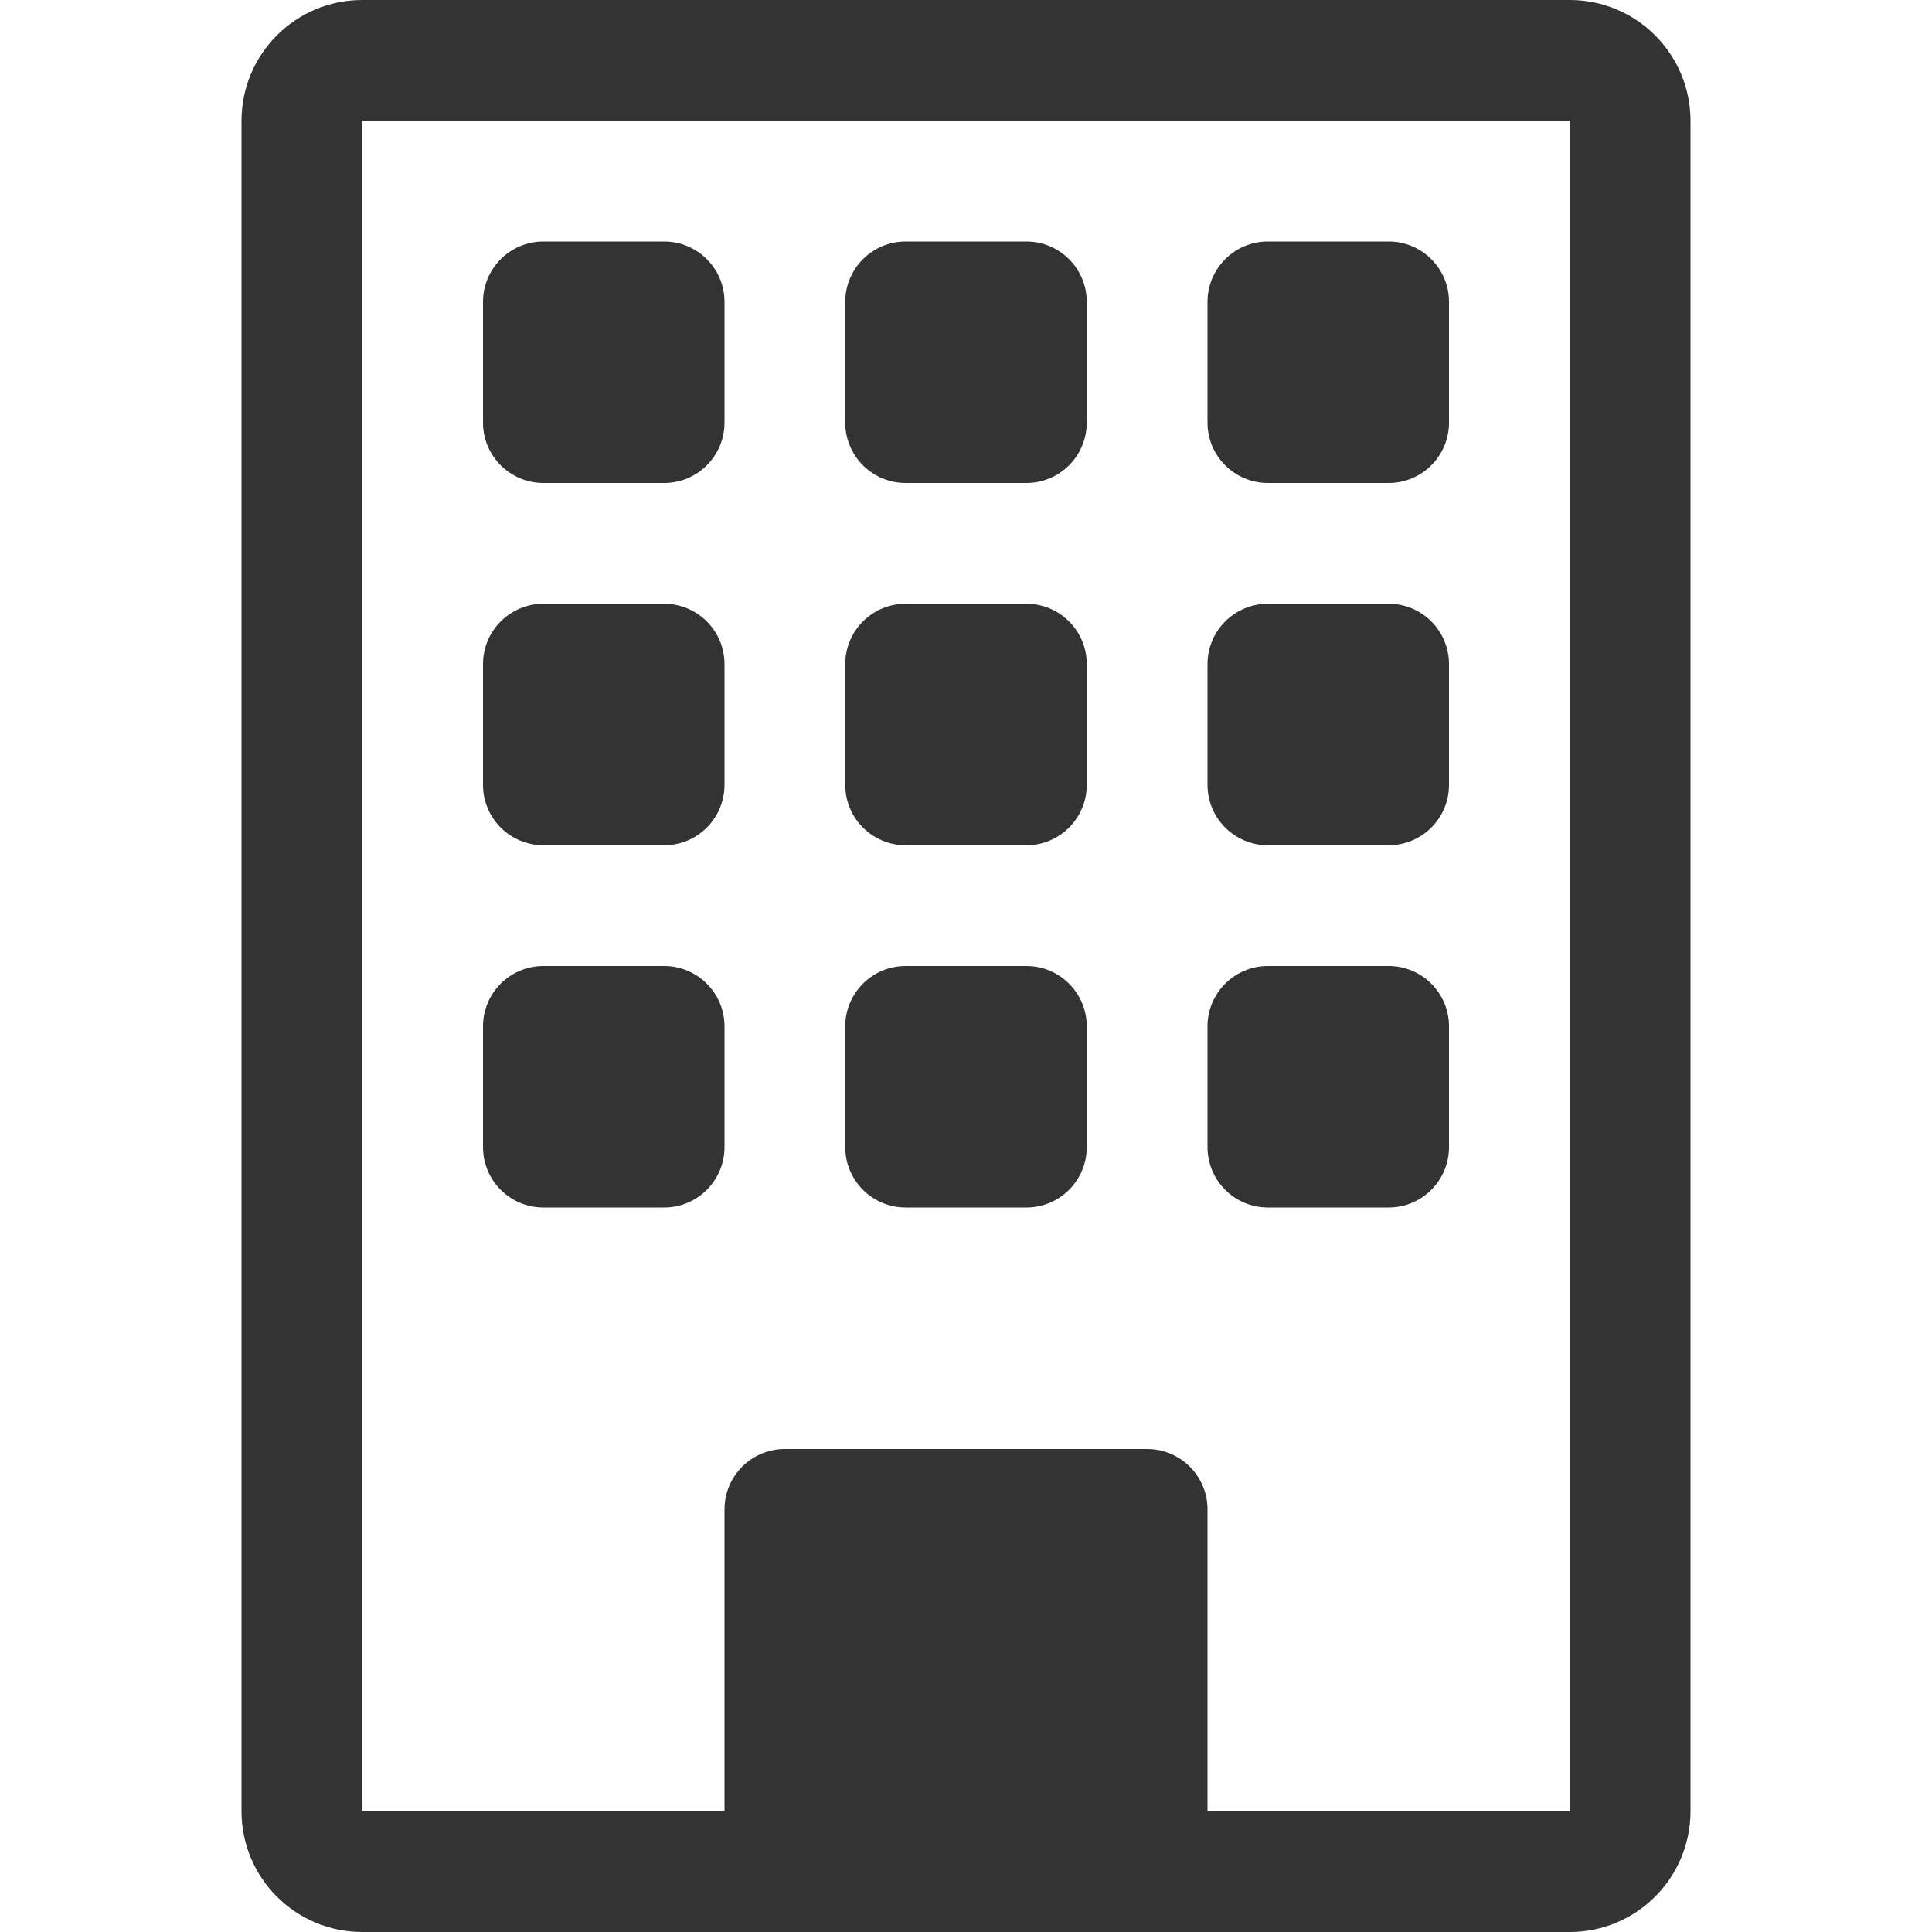
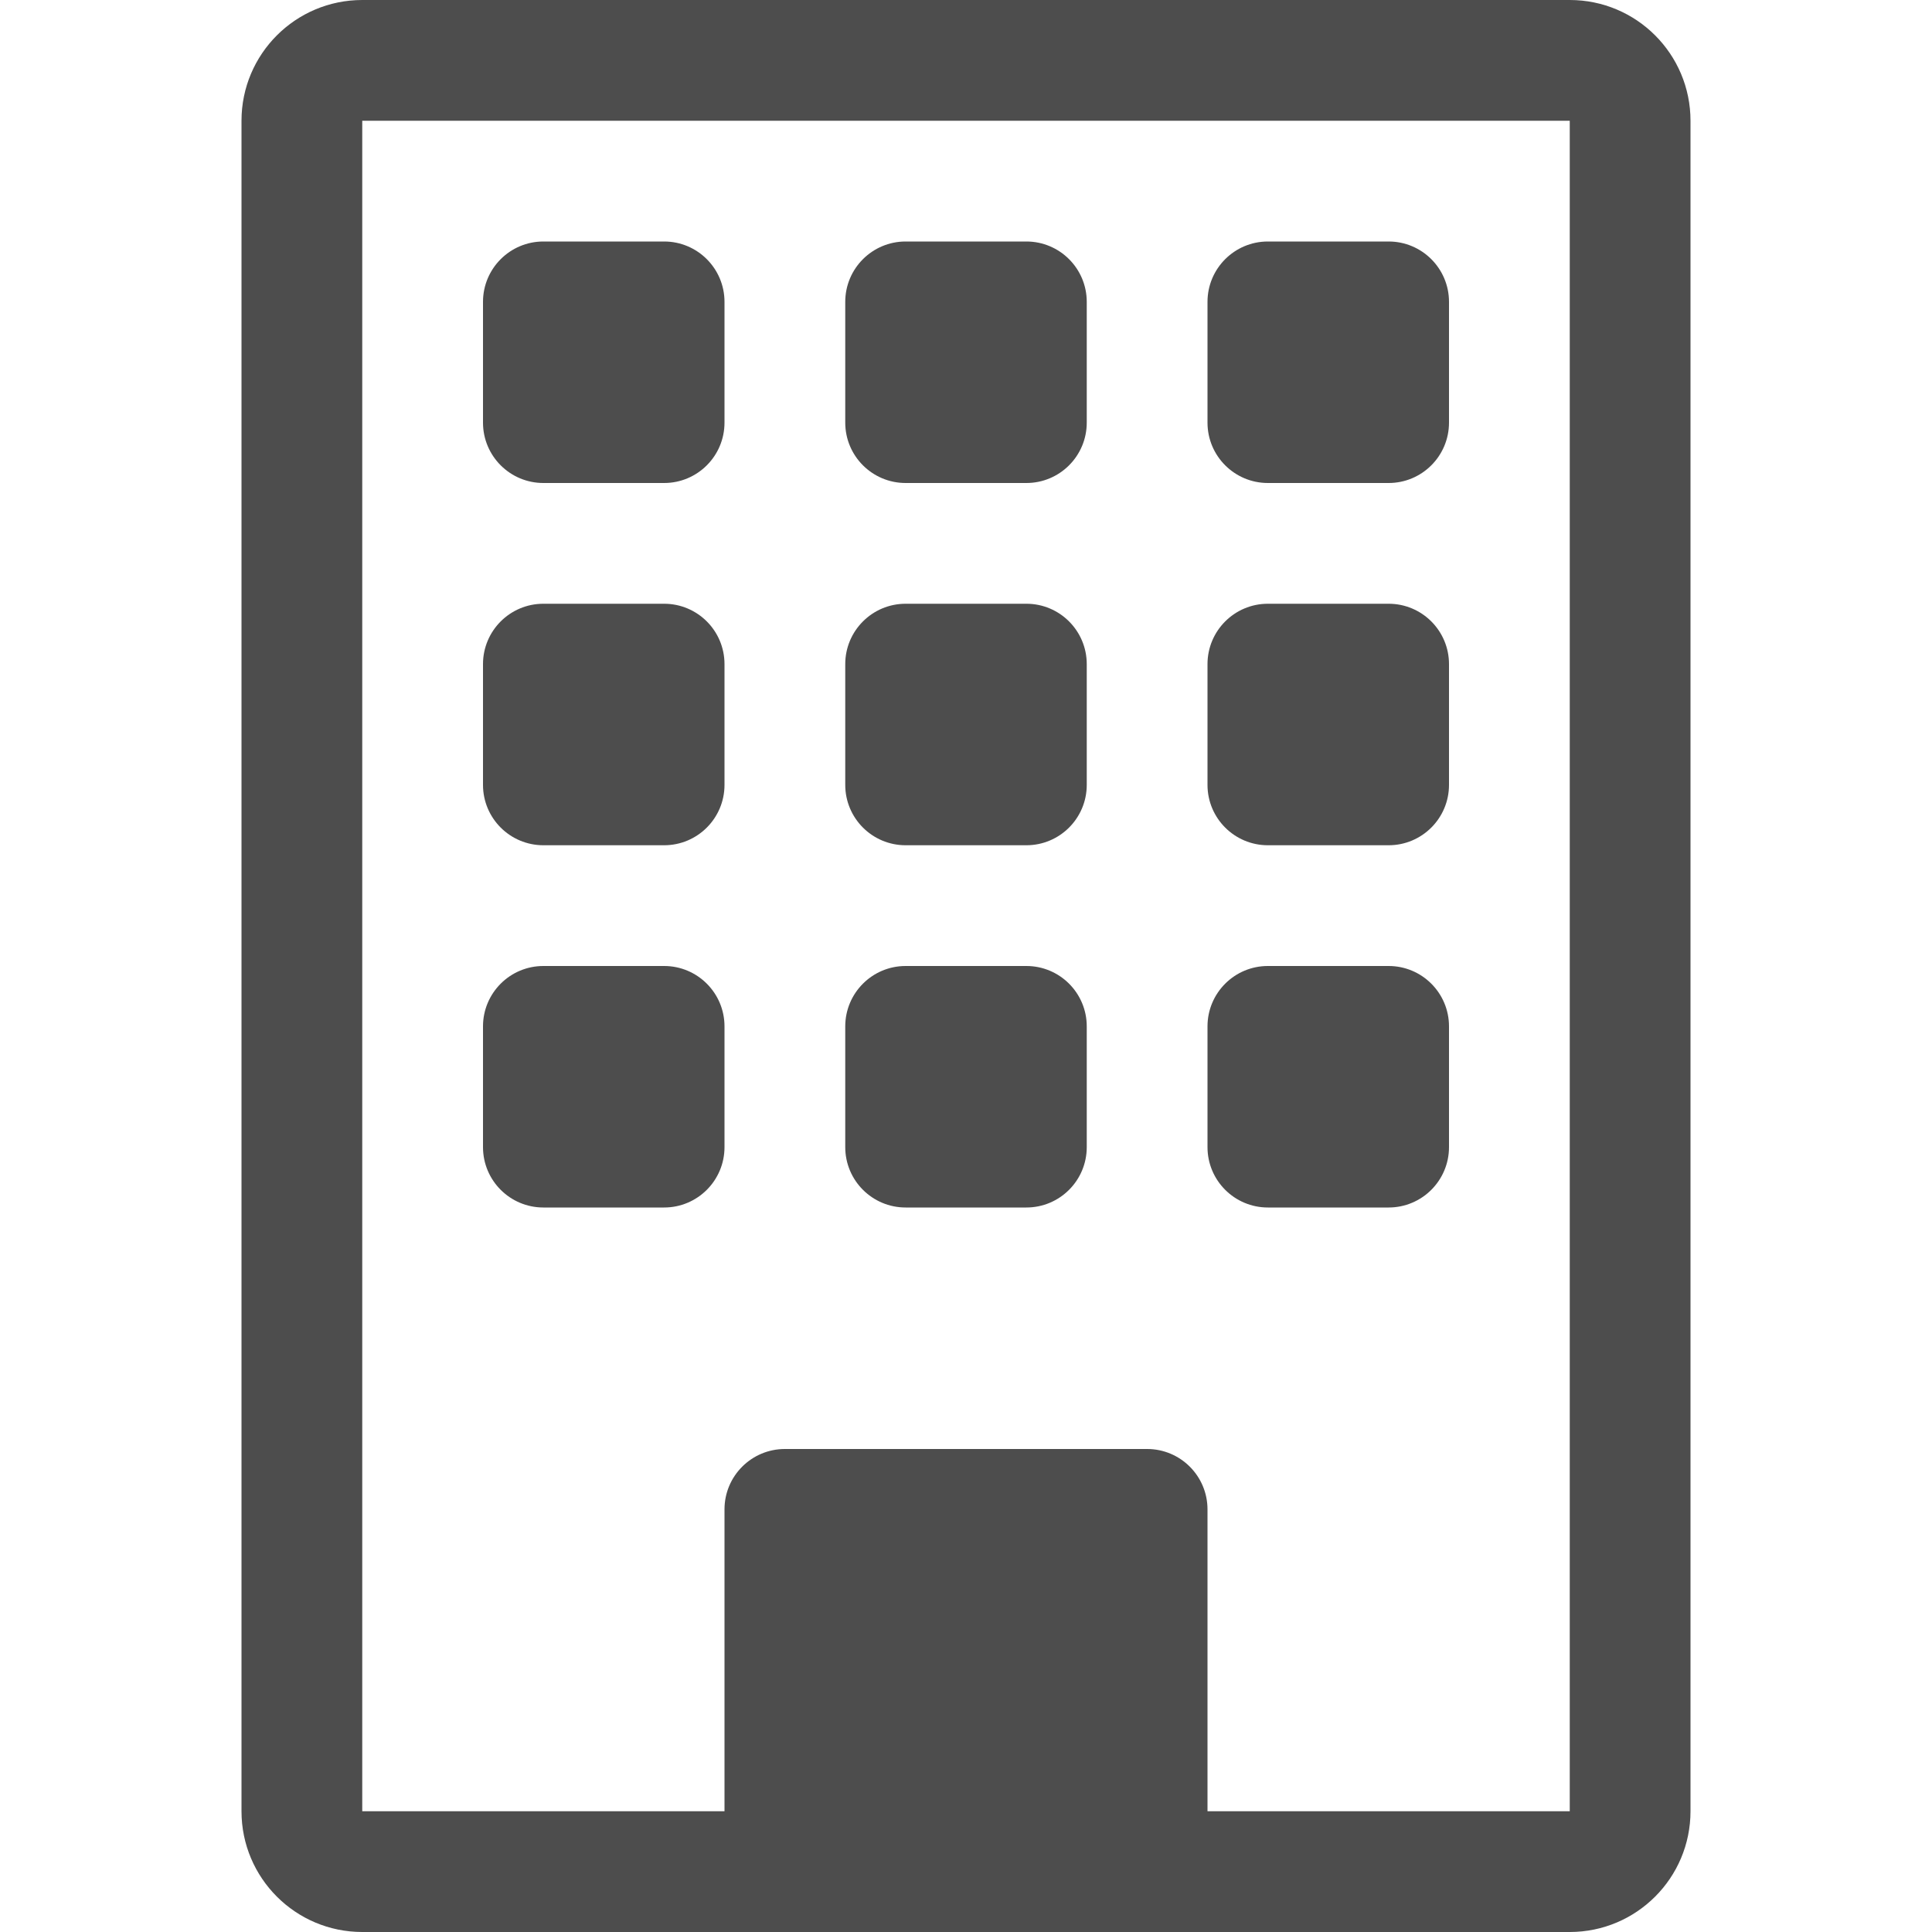
- <svg xmlns="http://www.w3.org/2000/svg" width="16" height="16" fill="#333" class="bi bi-building" viewBox="0 0 16 16">
+ <svg xmlns="http://www.w3.org/2000/svg" width="16" height="16" fill="#4D4D4D" class="bi bi-building" viewBox="0 0 16 16">
  <path d="M4 2.5a.5.5 0 0 1 .5-.5h1a.5.5 0 0 1 .5.5v1a.5.5 0 0 1-.5.5h-1a.5.5 0 0 1-.5-.5v-1Zm3 0a.5.5 0 0 1 .5-.5h1a.5.5 0 0 1 .5.5v1a.5.5 0 0 1-.5.5h-1a.5.5 0 0 1-.5-.5v-1Zm3.5-.5a.5.5 0 0 0-.5.5v1a.5.5 0 0 0 .5.5h1a.5.5 0 0 0 .5-.5v-1a.5.5 0 0 0-.5-.5h-1ZM4 5.5a.5.5 0 0 1 .5-.5h1a.5.5 0 0 1 .5.5v1a.5.5 0 0 1-.5.5h-1a.5.5 0 0 1-.5-.5v-1ZM7.5 5a.5.5 0 0 0-.5.5v1a.5.5 0 0 0 .5.5h1a.5.5 0 0 0 .5-.5v-1a.5.5 0 0 0-.5-.5h-1Zm2.5.5a.5.5 0 0 1 .5-.5h1a.5.5 0 0 1 .5.5v1a.5.5 0 0 1-.5.5h-1a.5.5 0 0 1-.5-.5v-1ZM4.5 8a.5.5 0 0 0-.5.5v1a.5.5 0 0 0 .5.5h1a.5.5 0 0 0 .5-.5v-1a.5.5 0 0 0-.5-.5h-1Zm2.5.5a.5.5 0 0 1 .5-.5h1a.5.5 0 0 1 .5.5v1a.5.5 0 0 1-.5.5h-1a.5.5 0 0 1-.5-.5v-1Zm3.5-.5a.5.5 0 0 0-.5.5v1a.5.5 0 0 0 .5.5h1a.5.5 0 0 0 .5-.5v-1a.5.5 0 0 0-.5-.5h-1Z" />
  <path d="M2 1a1 1 0 0 1 1-1h10a1 1 0 0 1 1 1v14a1 1 0 0 1-1 1H3a1 1 0 0 1-1-1V1Zm11 0H3v14h3v-2.5a.5.5 0 0 1 .5-.5h3a.5.5 0 0 1 .5.5V15h3V1Z" />
</svg>
